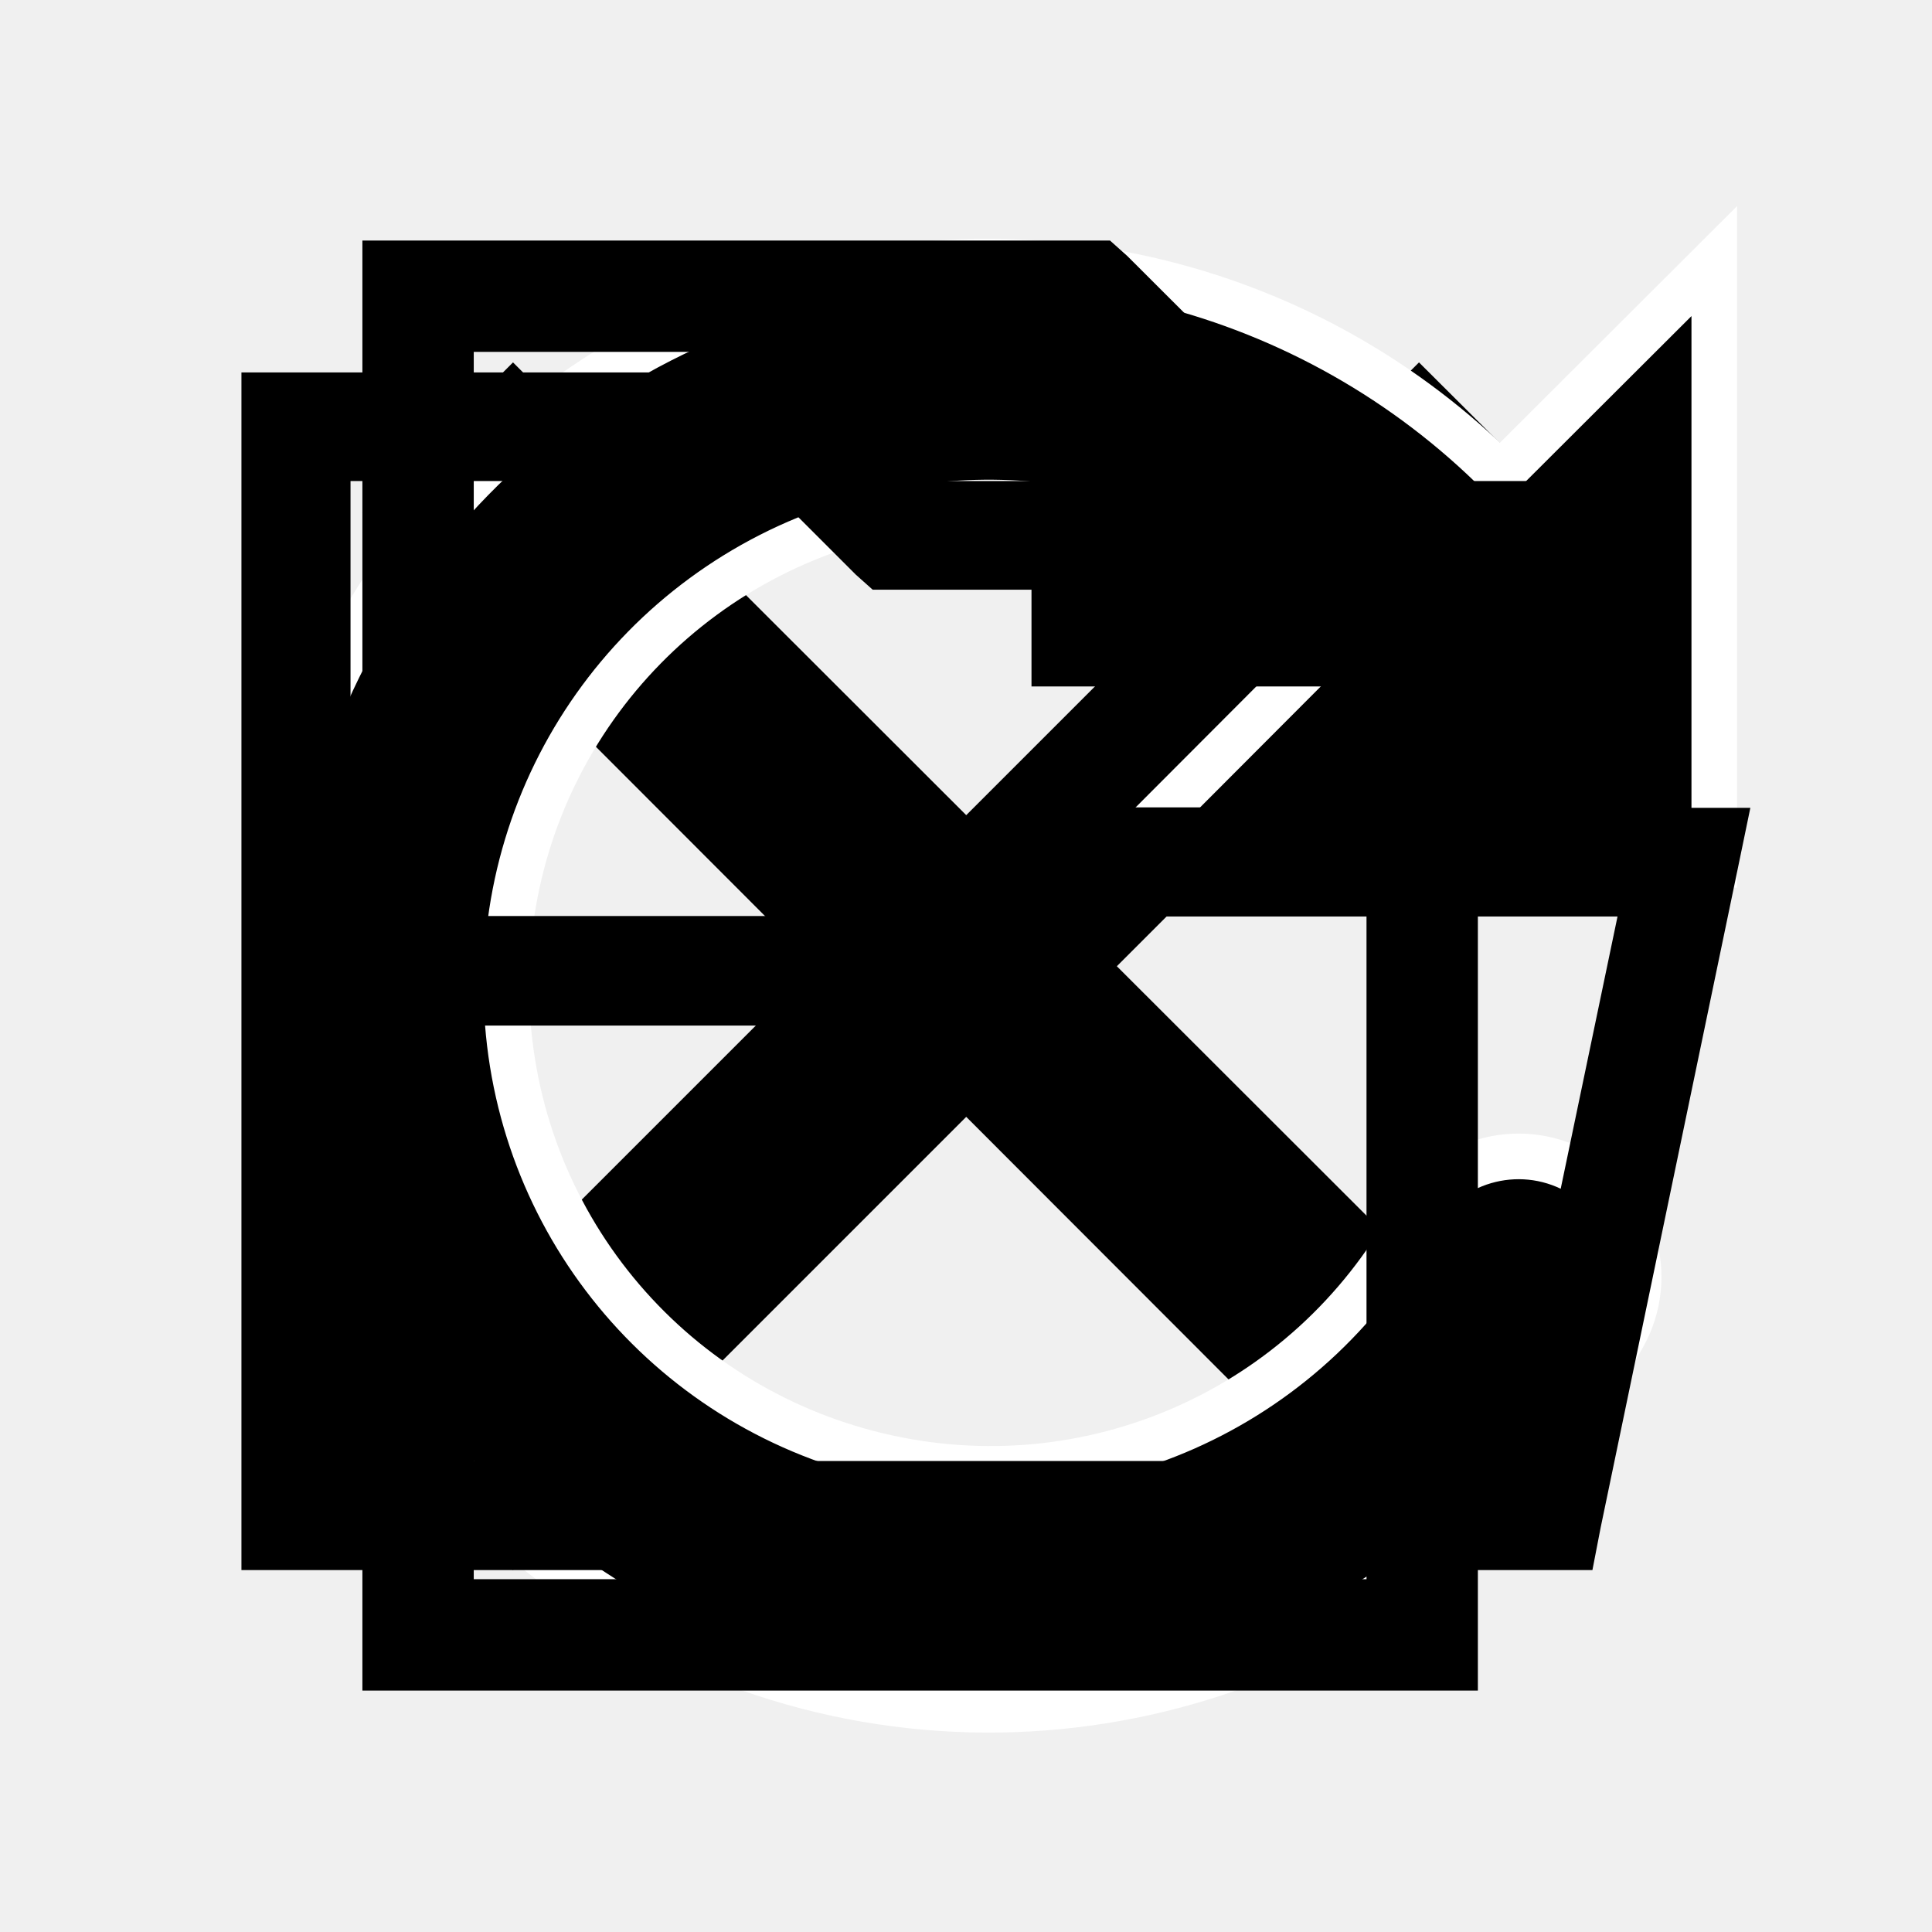
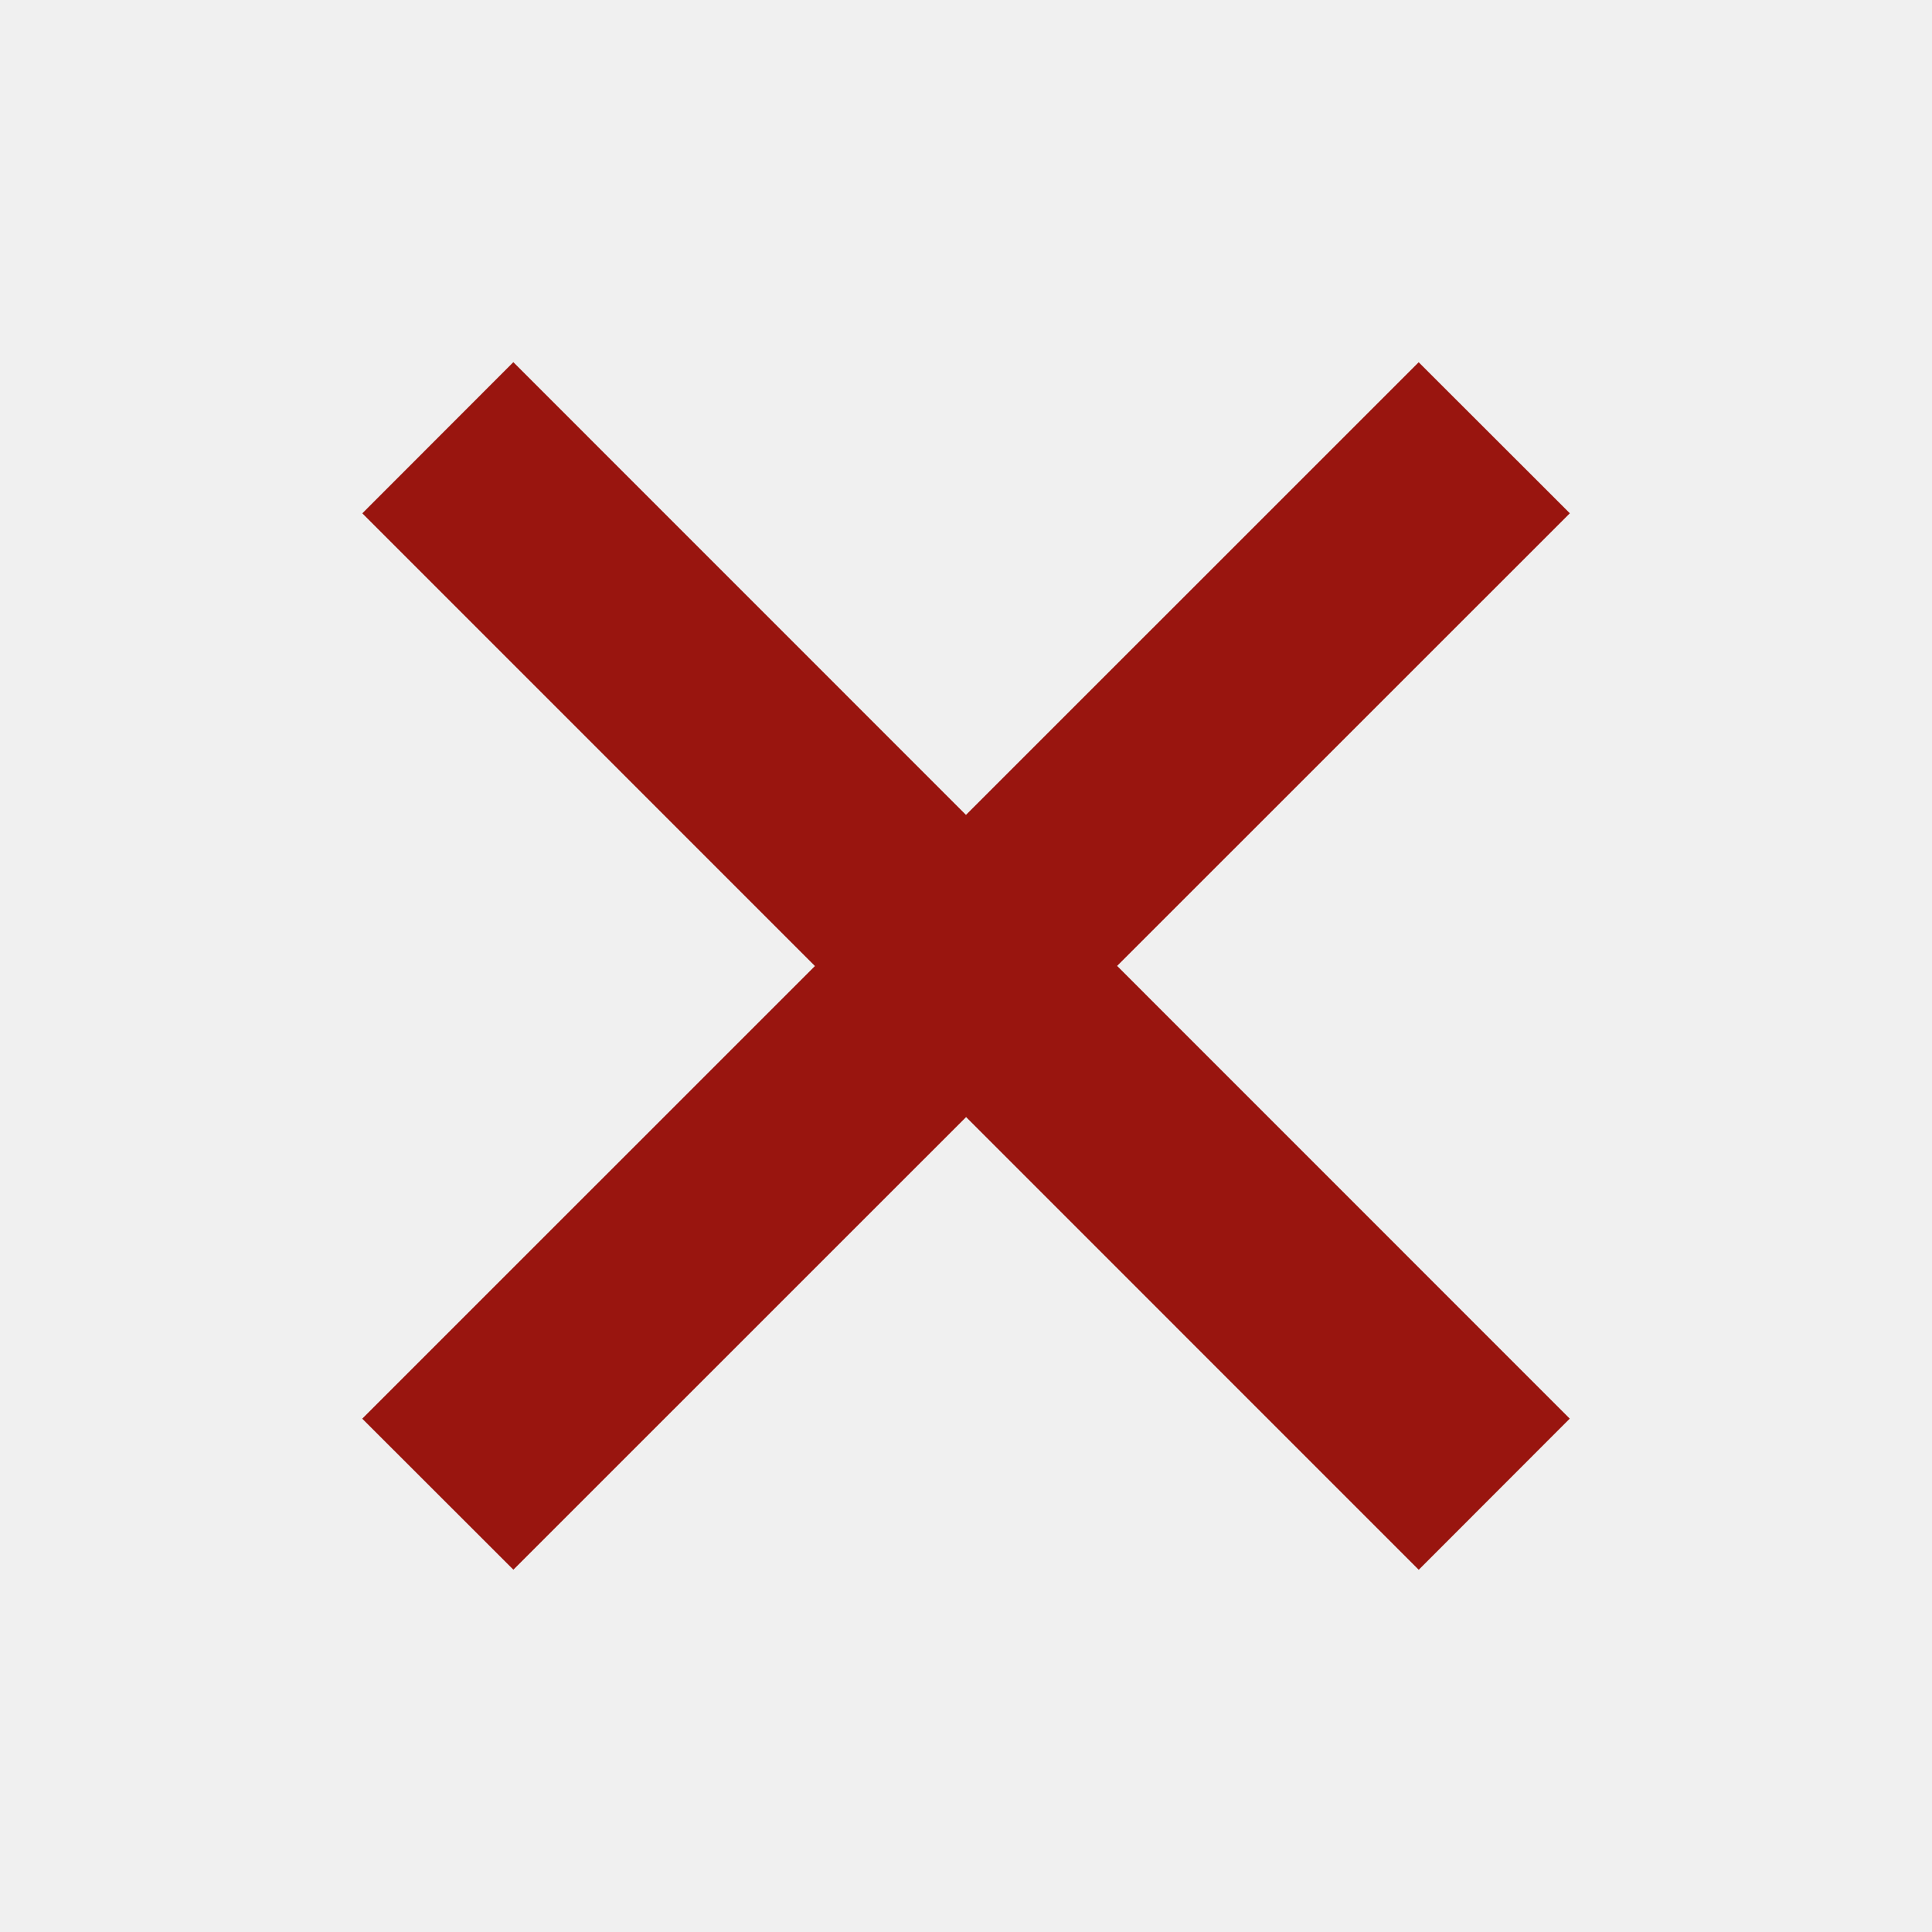
- <svg xmlns="http://www.w3.org/2000/svg" width="16" height="16" viewBox="0 0 4.233 4.233" version="1.1" id="svg8">
-   <defs id="defs2" />
-   <g id="layer1" style="display:inline">
-     <path id="rect1424" style="display:inline;fill:#000000;fill-opacity:1;stroke:none;stroke-width:0.1;stroke-linecap:round;stroke-miterlimit:4;stroke-dasharray:none;stroke-opacity:1" d="M 1.124,0.794 0.794,1.124 1.786,2.117 0.794,3.109 1.124,3.44 2.117,2.447 3.109,3.44 3.44,3.109 2.447,2.117 3.44,1.124 3.109,0.794 2.117,1.786 Z" />
-     <path id="path1433" style="color:#000000;font-style:normal;font-variant:normal;font-weight:normal;font-stretch:normal;font-size:medium;line-height:normal;font-family:sans-serif;font-variant-ligatures:normal;font-variant-position:normal;font-variant-caps:normal;font-variant-numeric:normal;font-variant-alternates:normal;font-variant-east-asian:normal;font-feature-settings:normal;font-variation-settings:normal;text-indent:0;text-align:start;text-decoration:none;text-decoration-line:none;text-decoration-style:solid;text-decoration-color:#000000;letter-spacing:normal;word-spacing:normal;text-transform:none;writing-mode:lr-tb;direction:ltr;text-orientation:mixed;dominant-baseline:auto;baseline-shift:baseline;text-anchor:start;white-space:normal;shape-padding:0;shape-margin:0;inline-size:0;clip-rule:nonzero;display:inline;overflow:visible;visibility:visible;opacity:1;isolation:auto;mix-blend-mode:normal;color-interpolation:sRGB;color-interpolation-filters:linearRGB;solid-color:#000000;solid-opacity:1;vector-effect:none;fill:#000000;fill-opacity:1;fill-rule:nonzero;stroke:#ffffff;stroke-width:0.1;stroke-linecap:round;stroke-linejoin:miter;stroke-miterlimit:4;stroke-dasharray:none;stroke-dashoffset:0;stroke-opacity:1;color-rendering:auto;image-rendering:auto;shape-rendering:auto;text-rendering:auto;enable-background:accumulate;stop-color:#000000;stop-opacity:1" d="M 3.756,0.572 3.287,1.04 C 2.876,0.628 2.262,0.466 1.69,0.646 1.011,0.861 0.555,1.505 0.581,2.217 0.606,2.929 1.107,3.537 1.8,3.703 2.493,3.868 3.213,3.549 3.557,2.926 A 0.265,0.265 0 0 0 3.454,2.566 0.265,0.265 0 0 0 3.095,2.671 C 2.864,3.089 2.387,3.3 1.923,3.189 1.459,3.078 1.127,2.674 1.11,2.197 1.093,1.72 1.396,1.294 1.85,1.15 2.233,1.029 2.64,1.138 2.914,1.413 L 2.433,1.895 h 1.323 z" />
-     <path d="M 0.529,3.44 H 3.489 L 3.507,3.347 3.805,1.915 3.835,1.77 H 3.511 V 1.054 H 2.012 L 1.808,0.849 1.77,0.816 H 0.529 Z M 0.768,2.351 V 1.054 H 1.67 l 0.205,0.205 0.037,0.033 h 1.36 v 0.477 h -1.062 l -0.037,0.033 -0.205,0.205 H 0.854 l -0.023,0.089 z M 0.801,3.201 1.04,2.247 H 2.069 L 2.106,2.214 2.311,2.008 H 3.544 L 3.295,3.201 H 0.801 Z" id="path1424" style="display:inline;stroke-width:0.119" />
-     <path d="M 0.794,0.527 V 3.704 H 3.238 V 1.333 L 3.204,1.294 2.47,0.561 2.432,0.527 H 0.794 Z M 1.038,0.771 H 2.26 V 1.504 H 2.994 V 3.46 H 1.038 Z M 2.505,0.947 2.818,1.26 H 2.505 V 0.947 Z" id="path1465" style="display:inline;stroke-width:0.122" />
+ <svg xmlns="http://www.w3.org/2000/svg" xmlns:xlink="http://www.w3.org/1999/xlink" width="16" height="16" viewBox="0 0 4.233 4.233" version="1.1" id="svg8">
+   <defs id="defs2">
+     <linearGradient id="linearGradient52">
+       <stop style="stop-color:#fefefe;stop-opacity:1;" offset="0" id="stop52" />
+       <stop style="stop-color:#f2f2f2;stop-opacity:1;" offset="1" id="stop53" />
+     </linearGradient>
+     <linearGradient id="linearGradient20">
+       <stop style="stop-color:#fffefb;stop-opacity:1;" offset="0" id="stop20" />
+       <stop style="stop-color:#dfdede;stop-opacity:1;" offset="1" id="stop21" />
+     </linearGradient>
+     <linearGradient id="linearGradient19">
+       <stop style="stop-color:#ffdd80;stop-opacity:1;" offset="0" id="stop18" />
+       <stop style="stop-color:#f2cf61;stop-opacity:1;" offset="1" id="stop19" />
+     </linearGradient>
+     <linearGradient id="linearGradient14">
+       <stop style="stop-color:#ffdd80;stop-opacity:1;" offset="0" id="stop14" />
+       <stop style="stop-color:#f2c961;stop-opacity:1;" offset="1" id="stop15" />
+     </linearGradient>
+     <linearGradient id="linearGradient5">
+       <stop style="stop-color:#ffffff;stop-opacity:1;" offset="0" id="stop5" />
+       <stop style="stop-color:#e5e5e5;stop-opacity:1;" offset="1" id="stop6" />
+     </linearGradient>
+     <linearGradient id="linearGradient3">
+       <stop style="stop-color:#e5e5e5;stop-opacity:1;" offset="0" id="stop3" />
+       <stop style="stop-color:#ffffff;stop-opacity:1;" offset="1" id="stop4" />
+     </linearGradient>
+     <linearGradient xlink:href="#linearGradient3" id="linearGradient4" x1="0.45" y1="2.602" x2="3.781" y2="2.602" gradientUnits="userSpaceOnUse" />
+     <linearGradient xlink:href="#linearGradient5" id="linearGradient6" x1="3.052" y1="1.457" x2="3.052" y2="0.728" gradientUnits="userSpaceOnUse" />
+     <linearGradient xlink:href="#linearGradient14" id="linearGradient15" x1="1.72" y1="0.529" x2="1.72" y2="3.704" gradientUnits="userSpaceOnUse" />
+     <linearGradient xlink:href="#linearGradient19" id="linearGradient18" x1="2.117" y1="1.72" x2="2.117" y2="3.704" gradientUnits="userSpaceOnUse" />
+     <linearGradient xlink:href="#linearGradient20" id="linearGradient21" x1="1.852" y1="1.323" x2="1.852" y2="2.381" gradientUnits="userSpaceOnUse" />
+     <linearGradient xlink:href="#linearGradient14" id="linearGradient22" gradientUnits="userSpaceOnUse" x1="1.72" y1="0.529" x2="1.72" y2="3.704" gradientTransform="translate(0.3968751)" />
+     <linearGradient xlink:href="#linearGradient3" id="linearGradient47" gradientUnits="userSpaceOnUse" x1="0.45" y1="2.602" x2="3.781" y2="2.602" />
+     <linearGradient xlink:href="#linearGradient5" id="linearGradient48" gradientUnits="userSpaceOnUse" x1="3.052" y1="1.457" x2="3.052" y2="0.728" />
+     <linearGradient xlink:href="#linearGradient52" id="linearGradient53" x1="1.139" y1="1.577" x2="1.139" y2="3.959" gradientUnits="userSpaceOnUse" />
+   </defs>
+   <g id="layer1" style="display:inline" transform="rotate(22.62784,2.116667,2.116667)">
+     <path id="rect1424" style="display:inline;fill:#99150f;fill-opacity:1;stroke:none;stroke-width:0.1;stroke-linecap:round;stroke-miterlimit:4;stroke-dasharray:none;stroke-opacity:1" d="M 0.692,1.277 0.514,1.71 1.811,2.244 1.277,3.541 1.71,3.719 2.244,2.422 3.541,2.956 3.719,2.523 2.422,1.989 2.956,0.692 2.523,0.514 1.989,1.811 Z" />
+     <path id="path1433" style="color:#000000;font-style:normal;font-variant:normal;font-weight:normal;font-stretch:normal;font-size:medium;line-height:normal;font-family:sans-serif;font-variant-ligatures:normal;font-variant-position:normal;font-variant-caps:normal;font-variant-numeric:normal;font-variant-alternates:normal;font-variant-east-asian:normal;font-feature-settings:normal;font-variation-settings:normal;text-indent:0;text-align:start;text-decoration:none;text-decoration-line:none;text-decoration-style:solid;text-decoration-color:#000000;letter-spacing:normal;word-spacing:normal;text-transform:none;writing-mode:lr-tb;direction:ltr;text-orientation:mixed;dominant-baseline:auto;baseline-shift:baseline;text-anchor:start;white-space:normal;shape-padding:0;shape-margin:0;inline-size:0;clip-rule:nonzero;display:none;overflow:visible;visibility:visible;opacity:1;isolation:auto;mix-blend-mode:normal;color-interpolation:sRGB;color-interpolation-filters:linearRGB;solid-color:#000000;solid-opacity:1;fill:#0066cd;fill-opacity:1;fill-rule:nonzero;stroke:none;stroke-width:0.066;stroke-linecap:round;stroke-linejoin:miter;stroke-miterlimit:4;stroke-dasharray:none;stroke-dashoffset:0;stroke-opacity:1;color-rendering:auto;image-rendering:auto;shape-rendering:auto;text-rendering:auto;enable-background:accumulate;stop-color:#000000;stop-opacity:1" d="M 3.704,0.529 3.236,0.997 C 2.824,0.586 2.211,0.423 1.639,0.604 0.959,0.818 0.504,1.462 0.529,2.174 0.555,2.886 1.055,3.495 1.748,3.66 2.441,3.826 3.161,3.507 3.506,2.883 A 0.265,0.265 0 0 0 3.402,2.523 0.265,0.265 0 0 0 3.043,2.629 C 2.813,3.046 2.335,3.257 1.871,3.147 1.407,3.036 1.076,2.631 1.059,2.154 1.042,1.678 1.344,1.251 1.799,1.107 2.182,0.986 2.588,1.095 2.863,1.37 L 2.381,1.852 H 3.704 Z" />
+     <path d="M 0.529,3.44 H 3.489 L 3.507,3.347 3.805,1.915 3.835,1.77 H 3.511 V 1.054 H 2.012 L 1.808,0.849 1.77,0.816 H 0.529 Z M 0.768,2.351 V 1.054 H 1.67 l 0.205,0.205 0.037,0.033 h 1.36 v 0.477 h -1.062 l -0.037,0.033 -0.205,0.205 H 0.854 l -0.023,0.089 z M 0.801,3.201 1.04,2.247 H 2.069 L 2.106,2.214 2.311,2.008 H 3.544 L 3.295,3.201 H 0.801 Z" id="path1424" style="display:none;stroke-width:0.119" />
+     <path d="M 0.794,0.527 V 3.704 H 3.238 V 1.333 L 3.204,1.294 2.47,0.561 2.432,0.527 H 0.794 Z M 1.038,0.771 H 2.26 V 1.504 H 2.994 V 3.46 H 1.038 Z M 2.505,0.947 2.818,1.26 H 2.505 V 0.947 Z" id="path1465" style="display:none;fill:#868686;fill-opacity:1;stroke-width:0.7;stroke-dasharray:none" />
+     <g id="g8" transform="matrix(1.271028,0,0,1.271028,-0.5720825,-0.6613405)" style="display:none">
+       <g id="g13">
+         <path style="fill:url(#linearGradient47);fill-opacity:1;stroke:#999999;stroke-width:0.208;stroke-linecap:square;stroke-linejoin:miter;stroke-dasharray:none;stroke-opacity:1" d="M 0.971,0.624 V 3.539 H 3.26 V 1.457 L 2.428,0.624 Z" id="path1" />
+         <path style="display:inline;fill:url(#linearGradient48);fill-opacity:1;stroke:none;stroke-width:0.208;stroke-linecap:square;stroke-linejoin:bevel;stroke-dasharray:none;stroke-opacity:1" d="M 2.428,0.624 3.26,1.457 H 2.428 Z" id="path9" />
+         <path style="fill:none;fill-opacity:1;stroke:#999999;stroke-width:0.208;stroke-linecap:square;stroke-linejoin:miter;stroke-dasharray:none;stroke-opacity:1" d="M 3.156,1.457 H 2.428 V 0.728" id="path2" />
+       </g>
+       <path id="rect6" style="display:none;fill:#009934;fill-opacity:1;stroke:none;stroke-width:0.265;stroke-linecap:square;stroke-linejoin:miter;stroke-dasharray:none;stroke-opacity:1" d="m 2.646,2.117 v 0.794 H 1.852 v 0.529 h 0.794 v 0.794 h 0.529 v -0.794 h 0.794 V 2.91 h -0.794 v -0.794 z" transform="matrix(0.7867645,0,0,0.7867645,0.4500942,0.5203192)" />
+       <path id="path10" style="display:none;fill:#a40000;fill-opacity:1;stroke:#e51717;stroke-width:0.265;stroke-linecap:square;stroke-linejoin:miter;stroke-dasharray:none;stroke-opacity:1" d="M 3.752,3.83 3.098,3.175 3.752,2.52 3.565,2.333 2.91,2.988 2.256,2.333 2.069,2.52 2.723,3.175 2.069,3.83 2.256,4.017 2.91,3.362 3.565,4.017 Z" transform="matrix(0.7867645,0,0,0.7867645,0.4500942,0.5203192)" />
+       <g id="g12" style="display:none" transform="matrix(0.7867645,0,0,0.7867645,0.4500942,0.5203192)">
+         <path id="path4" style="display:inline;fill:#ffd500;fill-opacity:1;stroke:none;stroke-width:0.265;stroke-linecap:square;stroke-linejoin:miter;stroke-dasharray:none;stroke-opacity:1" d="m 2.646,2.117 v 0.794 H 1.852 v 0.529 h 0.794 v 0.794 h 0.529 v -0.794 H 3.969 V 2.91 H 3.175 v -0.794 z" />
+         <path style="color:#000000;display:inline;fill:#ffd500;fill-opacity:1;stroke-linecap:square;-inkscape-stroke:none" d="m 2.248,2.326 -0.186,0.188 0.094,0.094 1.322,1.322 0.094,0.094 0.188,-0.188 -0.094,-0.094 -1.324,-1.322 z" id="path12" />
+         <path style="color:#000000;display:inline;fill:#ffd500;fill-opacity:1;stroke-linecap:square;-inkscape-stroke:none" d="m 3.572,2.326 -0.094,0.094 -1.322,1.322 -0.094,0.094 0.186,0.188 0.094,-0.094 1.324,-1.322 0.094,-0.094 z" id="path8" />
+       </g>
+       <g id="g32" style="display:none">
+         <path style="display:inline;fill:#4c4c4c;fill-opacity:1;stroke:#cc1f1f;stroke-width:0.529;stroke-linecap:square;stroke-dasharray:none;stroke-opacity:1" d="M 2.249,2.514 3.572,3.836" id="path31" transform="matrix(0.7867645,0,0,0.7867645,0.4500942,0.5203192)" />
+         <path style="display:inline;fill:#4c4c4c;fill-opacity:1;stroke:#cc1f1f;stroke-width:0.529;stroke-linecap:square;stroke-dasharray:none;stroke-opacity:1" d="M 3.572,2.514 2.249,3.836" id="path32" transform="matrix(0.7867645,0,0,0.7867645,0.4500942,0.5203192)" />
+       </g>
+     </g>
+     <g id="g21" style="display:none">
+       <path style="fill:url(#linearGradient15);fill-opacity:1;stroke:#ccad52;stroke-width:0.265;stroke-linecap:square;stroke-dasharray:none;stroke-opacity:1" d="M 0.132,3.704 V 0.661 H 1.058 L 1.323,0.926 H 3.44 V 3.704 Z" id="path13" />
+       <path style="display:inline;fill:url(#linearGradient21);stroke:none;stroke-width:0.265;stroke-linecap:square;stroke-dasharray:none;stroke-opacity:1" d="M 0.529,3.043 V 1.323 H 3.043 v 1.72 z" id="path19" />
+       <path style="fill:url(#linearGradient18);fill-opacity:1;stroke:#ccad52;stroke-width:0.265;stroke-linecap:square;stroke-dasharray:none;stroke-opacity:1" d="M 0,3.704 0.661,1.984 H 4.101 L 3.44,3.704 Z" id="path15" />
+     </g>
+     <g id="g22" style="display:none">
+       <g id="g24" style="display:inline" transform="matrix(1.271028,0,0,1.271028,-0.5720825,-0.6613405)">
+         <path style="fill:url(#linearGradient4);fill-opacity:1;stroke:#999999;stroke-width:0.208;stroke-linecap:square;stroke-linejoin:miter;stroke-dasharray:none;stroke-opacity:1" d="M 0.971,0.624 V 3.539 H 3.26 V 1.457 L 2.428,0.624 Z" id="path22" />
+         <path style="display:inline;fill:url(#linearGradient6);fill-opacity:1;stroke:none;stroke-width:0.208;stroke-linecap:square;stroke-linejoin:bevel;stroke-dasharray:none;stroke-opacity:1" d="M 2.428,0.624 3.26,1.457 H 2.428 Z" id="path23" />
+         <path style="fill:none;fill-opacity:1;stroke:#999999;stroke-width:0.208;stroke-linecap:square;stroke-linejoin:miter;stroke-dasharray:none;stroke-opacity:1" d="M 3.156,1.457 H 2.428 V 0.728" id="path24" />
+       </g>
+       <path style="display:none;fill:url(#linearGradient22);fill-opacity:1;stroke:#ccad52;stroke-width:0.265;stroke-linecap:square;stroke-dasharray:none;stroke-opacity:1" d="M 0.397,3.572 V 0.661 H 1.455 L 1.72,1.191 h 2.117 l 10e-8,2.381 z" id="path21" />
+       <rect style="display:none;fill:#4c4c4c;fill-opacity:1;stroke:none;stroke-width:0.187;stroke-linecap:square;stroke-dasharray:none;stroke-opacity:1" id="rect26" width="0.529" height="0.926" x="1.852" y="1.588" />
+       <path style="display:none;fill:#4f4f4f;fill-opacity:1;stroke:none;stroke-width:0.265;stroke-linecap:square;stroke-dasharray:none;stroke-opacity:1" id="path26" d="M 1.058,3.44 0.657,2.745 0.256,2.051 l 0.802,0 0.802,-10e-8 -0.401,0.695 z" transform="matrix(0.9897434,0,0,0.6904762,1.069188,0.9654142)" />
+       <path id="path25" style="display:none;fill:#4c4c4c;fill-opacity:1;stroke:none;stroke-width:0.265;stroke-linecap:square;stroke-linejoin:miter;stroke-dasharray:none;stroke-opacity:1" d="M 1.852,1.587 V 2.117 H 1.323 V 2.646 H 1.852 V 3.175 H 2.381 V 2.646 H 2.91 V 2.117 H 2.381 V 1.587 Z" />
+       <path id="path27" style="display:none;fill:#991f1f;fill-opacity:1;stroke:none;stroke-width:0.265;stroke-linecap:square;stroke-linejoin:miter;stroke-dasharray:none;stroke-opacity:1" d="M 1.852,2.117 H 1.323 V 2.646 H 1.852 2.381 2.91 V 2.117 H 2.381 Z" />
+       <path style="fill:#4c4c4c;fill-opacity:1;stroke:#a31a1a;stroke-width:0.529;stroke-linecap:square;stroke-dasharray:none;stroke-opacity:1" d="M 1.588,1.852 2.646,2.91" id="path28" />
+       <path style="fill:#4c4c4c;fill-opacity:1;stroke:#a31a1a;stroke-width:0.529;stroke-linecap:square;stroke-dasharray:none;stroke-opacity:1" d="M 2.646,1.852 1.588,2.91" id="path29" />
+     </g>
+     <path id="path30" style="display:none;fill:#00a400;fill-opacity:1;stroke:none;stroke-width:0.454;stroke-linecap:square;stroke-linejoin:miter;stroke-dasharray:none;stroke-opacity:1" d="M 1.72,0.529 V 1.72 H 0.529 v 0.794 H 1.72 V 3.704 H 2.514 V 2.514 H 3.704 v -0.794 H 2.514 V 0.529 Z" />
+     <path style="display:none;fill:#00b33d;fill-opacity:1;stroke:none;stroke-width:0.529;stroke-linecap:square;stroke-dasharray:none;stroke-opacity:1" id="path33" d="m 3.443,0.529 -2.185,1.262 -2.185,1.262 0,-2.523 0,-2.523 2.185,1.262 z" transform="matrix(0.6962508,0,0,0.5767547,1.439553,1.811467)" />
+     <g id="g42" style="display:none;fill:#6195c5;fill-opacity:1;stroke:none;stroke-opacity:1" transform="matrix(0.9168929,5.424837e-4,5.4248517e-4,0.9179681,0.1739008,0.1704199)">
+       <path id="path34" style="fill:#6195c5;fill-opacity:1;stroke:none;stroke-width:0.529;stroke-linecap:square;stroke-opacity:1" d="m 2.117,0.529 a 1.587,1.587 0 0 0 -1.588,1.588 1.587,1.587 0 0 0 1.588,1.587 1.587,1.587 0 0 0 1.587,-1.587 1.587,1.587 0 0 0 -1.587,-1.588 z m 0,0.839 A 0.748,0.748 0 0 1 2.865,2.117 0.748,0.748 0 0 1 2.117,2.865 0.748,0.748 0 0 1 1.368,2.117 0.748,0.748 0 0 1 2.117,1.368 Z" />
+       <path id="path43" style="display:inline;fill:#6195c5;fill-opacity:1;stroke:#6195c5;stroke-width:0.794;stroke-linecap:square;stroke-dasharray:none;stroke-opacity:1" d="m 2.117,3.704 v -0.397 m 0,-2.381 V 0.529" transform="matrix(1.09064,-6.4451809e-4,-6.4453629e-4,1.089363,-0.1895534,-0.185537)" />
+       <path id="path44" style="display:inline;fill:#6195c5;fill-opacity:1;stroke:#6195c5;stroke-width:0.794;stroke-linecap:square;stroke-dasharray:none;stroke-opacity:1" d="m 0.529,2.117 h 0.397 m 2.381,0 h 0.397" transform="matrix(1.09064,-6.4451809e-4,-6.4453629e-4,1.089363,-0.1895534,-0.185537)" />
+       <path id="path45" style="display:inline;fill:#6195c5;fill-opacity:1;stroke:#6195c5;stroke-width:0.794;stroke-linecap:square;stroke-dasharray:none;stroke-opacity:1" d="M 0.994,3.239 1.275,2.959 M 2.959,1.275 3.239,0.994" transform="matrix(1.09064,-6.4451809e-4,-6.4453629e-4,1.089363,-0.1895534,-0.185537)" />
+       <path id="path46" style="display:inline;fill:#6195c5;fill-opacity:1;stroke:#6195c5;stroke-width:0.794;stroke-linecap:square;stroke-dasharray:none;stroke-opacity:1" d="M 0.994,0.994 1.275,1.275 m 1.684,1.684 0.281,0.281" transform="matrix(1.09064,-6.4451809e-4,-6.4453629e-4,1.089363,-0.1895534,-0.185537)" />
+     </g>
+     <rect style="display:none;fill:url(#linearGradient53);stroke:none;stroke-width:0.529;stroke-linecap:square;stroke-dasharray:none;stroke-opacity:1" id="rect52" width="2.381" height="2.381" x="-0.051" y="1.577" transform="rotate(-22.62784)" />
+     <path id="rect48" style="display:none;fill:#12b75b;fill-opacity:1;stroke-width:0.794;stroke-linecap:square" d="m 0.081,1.181 c -0.293,0 -0.529,0.236 -0.529,0.529 v 2.117 c 0,0.293 0.236,0.529 0.529,0.529 H 2.198 c 0.293,0 0.529,-0.236 0.529,-0.529 V 1.71 c 0,-0.293 -0.236,-0.529 -0.529,-0.529 z M 0.875,1.71 h 0.529 v 0.794 h 0.794 v 0.529 h -0.794 v 0.794 H 0.875 v -0.794 H 0.081 V 2.504 H 0.875 Z" transform="rotate(-22.62784)" />
+     <path id="path49" style="display:none;fill:#e52e2e;fill-opacity:1;stroke:none;stroke-width:0.794;stroke-linecap:square" d="m 0.081,1.181 c -0.293,0 -0.529,0.236 -0.529,0.529 v 2.117 c 0,0.293 0.236,0.529 0.529,0.529 H 2.198 c 0.293,0 0.529,-0.236 0.529,-0.529 V 1.71 c 0,-0.293 -0.236,-0.529 -0.529,-0.529 z M 1.8,1.732 2.175,2.107 1.988,2.293 1.513,2.768 1.987,3.243 2.174,3.429 1.8,3.804 1.614,3.616 1.139,3.142 0.665,3.617 0.478,3.803 0.105,3.429 0.29,3.242 0.765,2.768 0.29,2.294 0.104,2.106 0.477,1.733 0.664,1.919 1.139,2.394 1.614,1.919 Z" transform="rotate(-22.62784)" />
+     <path id="path53" style="display:none;fill:#e62e2e;fill-opacity:1;stroke-width:0.794;stroke-linecap:square" d="m 0.081,1.181 c -0.293,0 -0.529,0.236 -0.529,0.529 v 2.117 c 0,0.293 0.236,0.529 0.529,0.529 H 2.198 c 0.293,0 0.529,-0.236 0.529,-0.529 V 1.71 c 0,-0.293 -0.236,-0.529 -0.529,-0.529 z M 1.404,2.504 h 0.794 V 3.033 H 1.404 0.875 0.081 V 2.504 H 0.875 Z" transform="rotate(-22.62784)" />
  </g>
</svg>
